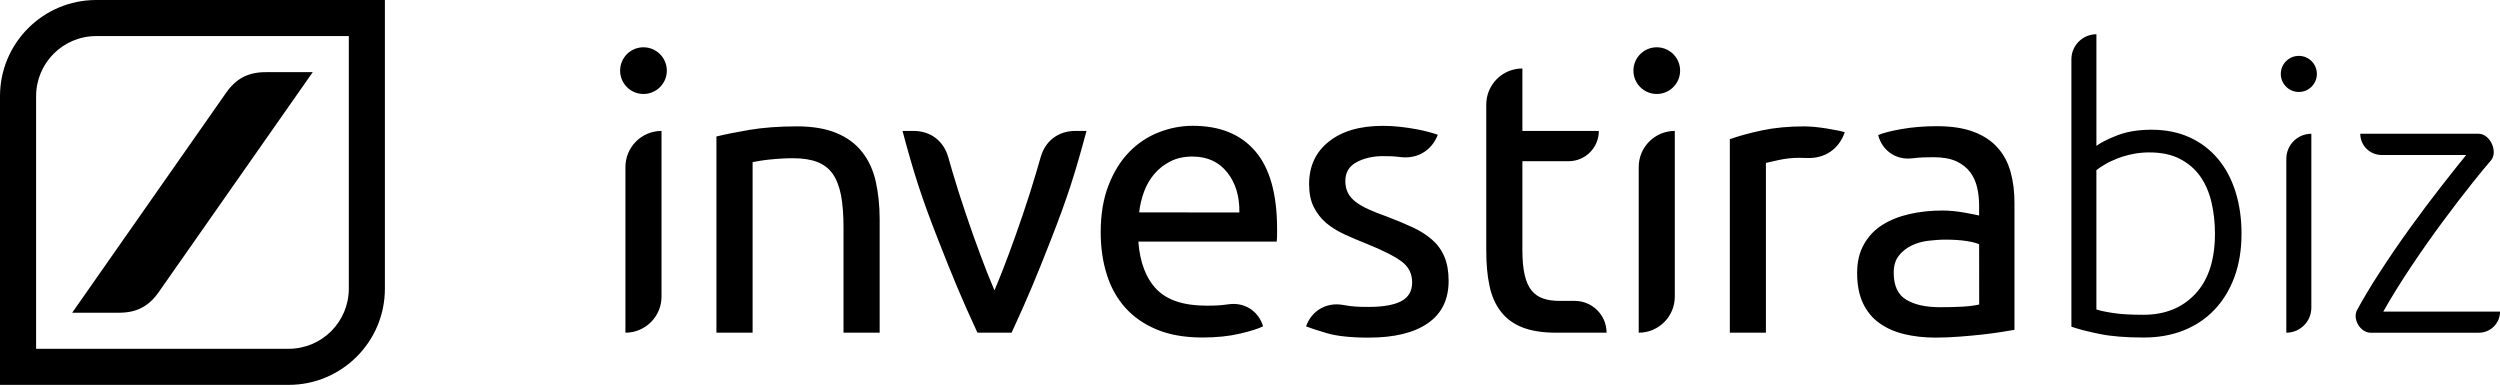
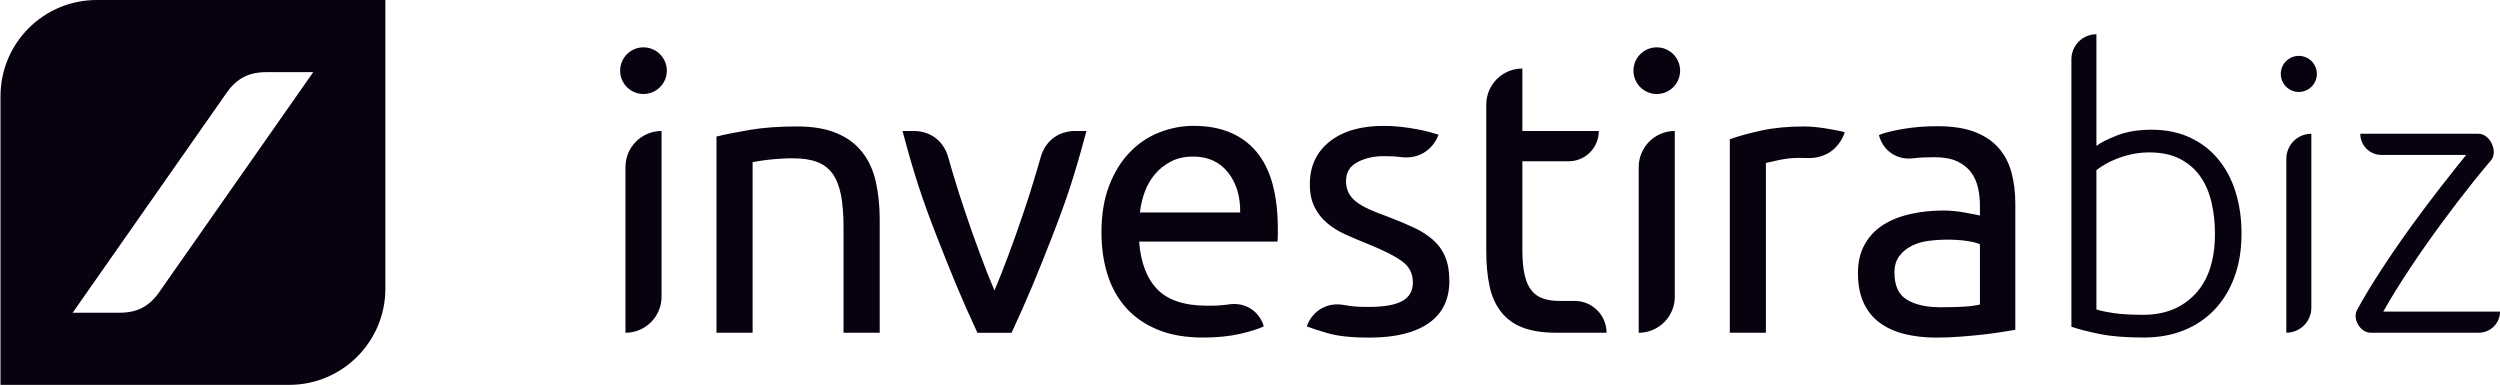
- <svg xmlns="http://www.w3.org/2000/svg" version="1.1" id="Horizontal" x="0px" y="0px" width="103.932px" height="16px" viewBox="0 0 103.932 16" style="enable-background:new 0 0 103.932 16;" xml:space="preserve">
-   <path d="M1.501,4c0-1.381,1.117-2.5,2.5-2.5h10.5V12c0,1.381-1.119,2.5-2.5,2.5h-10.5V4z M4.001,0C1.791,0,0,1.79,0,4v12h12.001  c2.209,0,4-1.79,4-4V0H4.001z M11.044,3c-0.723,0-1.227,0.262-1.641,0.853L3.001,13h1.957c0.72,0,1.225-0.263,1.639-0.854L13.001,3  H11.044z M98.123,5.561h4.921c0.478,0,0.82,0.751,0.509,1.112c-0.207,0.24-0.451,0.533-0.73,0.884  c-0.394,0.491-0.813,1.039-1.262,1.644c-0.446,0.603-0.889,1.232-1.327,1.887c-0.438,0.658-0.824,1.279-1.154,1.865h4.854l0,0  c0,0.484-0.395,0.879-0.88,0.879h-4.497c-0.432,0-0.771-0.57-0.564-0.951v0.002c0.256-0.471,0.562-0.982,0.919-1.533  c0.408-0.632,0.832-1.252,1.273-1.862c0.441-0.611,0.871-1.186,1.29-1.721c0.42-0.537,0.77-0.977,1.051-1.324h-3.521  C98.517,6.44,98.123,6.046,98.123,5.561 M95.569,2.323c-0.414,0-0.75,0.336-0.75,0.75s0.336,0.75,0.75,0.75  c0.415,0,0.75-0.336,0.75-0.75S95.984,2.323,95.569,2.323 M95.049,6.601v7.23c0.574,0,1.04-0.465,1.04-1.039V5.561  C95.515,5.561,95.049,6.025,95.049,6.601 M92.938,7.977c0.165,0.527,0.248,1.106,0.248,1.735c0,0.672-0.099,1.275-0.296,1.81  c-0.198,0.532-0.475,0.985-0.832,1.358c-0.357,0.374-0.784,0.658-1.28,0.857c-0.496,0.196-1.048,0.295-1.655,0.295  c-0.735,0-1.345-0.048-1.824-0.146c-0.479-0.096-0.874-0.197-1.185-0.304V2.464c0-0.574,0.467-1.04,1.04-1.04v4.641  c0.183-0.139,0.473-0.285,0.872-0.44c0.4-0.154,0.872-0.232,1.416-0.232c0.598,0,1.128,0.107,1.592,0.32  c0.465,0.214,0.856,0.512,1.177,0.897C92.53,6.992,92.772,7.447,92.938,7.977 M91.267,12.216c0.544-0.581,0.815-1.416,0.815-2.504  c0-0.458-0.049-0.894-0.145-1.304c-0.097-0.41-0.251-0.769-0.464-1.072c-0.214-0.305-0.494-0.546-0.84-0.727  c-0.347-0.183-0.776-0.273-1.288-0.273c-0.246,0-0.48,0.025-0.704,0.072c-0.225,0.048-0.433,0.109-0.624,0.184  c-0.192,0.075-0.36,0.154-0.504,0.24s-0.265,0.166-0.36,0.24v5.792c0.16,0.054,0.397,0.104,0.712,0.151  c0.314,0.049,0.729,0.071,1.24,0.071C90.002,13.088,90.723,12.798,91.267,12.216 M44.706,5.443c-0.709,0-1.253,0.413-1.444,1.095  c-0.064,0.232-0.104,0.36-0.172,0.592c-0.207,0.696-0.33,1.086-0.563,1.774c-0.228,0.667-0.357,1.039-0.604,1.701  c-0.216,0.576-0.34,0.898-0.58,1.468c-0.242-0.568-0.367-0.892-0.582-1.468c-0.246-0.662-0.379-1.034-0.604-1.701  c-0.232-0.688-0.357-1.078-0.564-1.774c-0.067-0.231-0.105-0.359-0.17-0.592c-0.193-0.682-0.736-1.095-1.443-1.095H37.52  c0.479,1.793,0.8,2.788,1.478,4.517c0.6,1.528,0.947,2.381,1.637,3.871h1.42c0.688-1.49,1.039-2.343,1.637-3.871  c0.678-1.729,0.996-2.724,1.477-4.517H44.706z M31.156,5.399c-0.568,0.098-1.027,0.189-1.372,0.275v8.156h1.504V6.74  c0.054-0.011,0.142-0.026,0.265-0.048c0.125-0.021,0.266-0.041,0.42-0.057c0.156-0.018,0.322-0.03,0.494-0.041  c0.172-0.012,0.338-0.016,0.5-0.016c0.398,0,0.731,0.051,1.002,0.153c0.269,0.103,0.485,0.267,0.646,0.492  c0.159,0.227,0.274,0.522,0.348,0.889c0.068,0.366,0.104,0.808,0.104,1.323v4.395h1.503V9.115c0-0.571-0.057-1.093-0.162-1.567  c-0.106-0.474-0.294-0.881-0.559-1.219c-0.264-0.341-0.615-0.604-1.058-0.791c-0.44-0.188-0.997-0.285-1.663-0.285  C32.387,5.253,31.729,5.304,31.156,5.399 M73.235,5.423c-0.526,0.115-0.969,0.235-1.321,0.365v8.043h1.5V6.772  c0.086-0.021,0.268-0.062,0.541-0.121c0.274-0.059,0.555-0.09,0.836-0.09c0.131,0,0.202,0.001,0.334,0.007  c0.739,0.03,1.327-0.37,1.567-1.071c-0.063-0.021-0.164-0.046-0.299-0.074c-0.133-0.025-0.281-0.053-0.443-0.08  c-0.161-0.026-0.325-0.047-0.491-0.065c-0.168-0.015-0.316-0.024-0.445-0.024C74.356,5.253,73.763,5.311,73.235,5.423 M52.187,6.288  c-0.604-0.706-1.47-1.058-2.601-1.058c-0.484,0-0.959,0.092-1.42,0.274c-0.464,0.182-0.873,0.457-1.229,0.823  c-0.355,0.366-0.641,0.827-0.854,1.381c-0.216,0.556-0.324,1.203-0.324,1.946c0,0.635,0.084,1.219,0.252,1.753  c0.166,0.532,0.422,0.993,0.766,1.381c0.347,0.388,0.783,0.692,1.316,0.912c0.533,0.222,1.166,0.331,1.896,0.331  c0.583,0,1.103-0.053,1.56-0.161s0.778-0.21,0.961-0.306c-0.193-0.638-0.775-1.008-1.435-0.914c-0.357,0.05-0.562,0.057-0.924,0.057  c-0.937,0-1.626-0.227-2.066-0.678c-0.441-0.454-0.695-1.115-0.761-1.986h5.751c0.011-0.088,0.017-0.181,0.017-0.283V9.509  C53.091,8.067,52.79,6.993,52.187,6.288z M47.358,8.831c0.03-0.29,0.1-0.576,0.2-0.855c0.104-0.28,0.246-0.527,0.43-0.743  c0.183-0.216,0.406-0.39,0.669-0.525c0.266-0.134,0.568-0.2,0.912-0.2c0.615,0,1.098,0.217,1.445,0.653  c0.35,0.437,0.521,0.993,0.51,1.671L47.358,8.831L47.358,8.831z M55.247,5.884c-0.55,0.436-0.824,1.026-0.824,1.769  c0,0.378,0.063,0.694,0.194,0.955c0.13,0.258,0.302,0.478,0.517,0.662c0.217,0.183,0.471,0.34,0.768,0.476s0.605,0.267,0.931,0.396  c0.668,0.271,1.146,0.512,1.436,0.729c0.291,0.215,0.438,0.506,0.438,0.872c0,0.354-0.148,0.612-0.445,0.774  c-0.295,0.16-0.754,0.242-1.369,0.242c-0.416,0-0.652-0.007-1.061-0.082c-0.685-0.123-1.306,0.236-1.535,0.891  c0.149,0.062,0.438,0.158,0.856,0.281c0.418,0.123,1.002,0.187,1.744,0.187c1.066,0,1.885-0.198,2.463-0.599  c0.574-0.396,0.863-0.983,0.863-1.76c0-0.398-0.059-0.734-0.178-1.01c-0.117-0.275-0.287-0.509-0.508-0.701  C59.314,9.77,59.051,9.6,58.736,9.454c-0.311-0.144-0.666-0.293-1.063-0.444c-0.304-0.107-0.562-0.211-0.775-0.307  s-0.396-0.201-0.543-0.314c-0.145-0.113-0.252-0.239-0.322-0.379c-0.069-0.141-0.104-0.303-0.104-0.485  c0-0.356,0.156-0.616,0.469-0.783C56.709,6.575,57.08,6.49,57.5,6.49c0.284,0,0.444,0.006,0.727,0.041  c0.701,0.085,1.293-0.272,1.547-0.929c-0.088-0.031-0.207-0.069-0.365-0.112c-0.153-0.043-0.336-0.083-0.541-0.121  c-0.202-0.038-0.426-0.071-0.661-0.097c-0.236-0.027-0.474-0.04-0.709-0.04C56.544,5.23,55.796,5.448,55.247,5.884 M83.589,7.159  c-0.107-0.393-0.287-0.733-0.541-1.018c-0.252-0.285-0.586-0.506-1-0.662c-0.416-0.156-0.924-0.233-1.527-0.233  c-0.527,0-1.018,0.04-1.471,0.12c-0.451,0.08-0.775,0.164-0.969,0.25c0.164,0.645,0.737,1.041,1.399,0.967  c0.353-0.04,0.551-0.047,0.906-0.047c0.387,0,0.705,0.059,0.949,0.171c0.241,0.114,0.432,0.265,0.571,0.452  c0.142,0.188,0.236,0.404,0.291,0.646c0.056,0.242,0.08,0.487,0.08,0.735v0.42c-0.043-0.01-0.116-0.024-0.227-0.049  c-0.107-0.021-0.234-0.045-0.379-0.071c-0.146-0.027-0.299-0.049-0.459-0.064c-0.162-0.017-0.32-0.024-0.469-0.024  c-0.476,0-0.929,0.049-1.357,0.146c-0.432,0.099-0.809,0.248-1.133,0.453c-0.322,0.204-0.578,0.474-0.765,0.808  c-0.19,0.334-0.282,0.731-0.282,1.194c0,0.485,0.08,0.899,0.239,1.244c0.162,0.346,0.39,0.622,0.681,0.832s0.635,0.363,1.032,0.46  c0.398,0.097,0.834,0.146,1.31,0.146c0.334,0,0.67-0.015,1.008-0.041c0.34-0.026,0.656-0.056,0.947-0.088  c0.289-0.032,0.551-0.067,0.783-0.105c0.229-0.037,0.411-0.065,0.541-0.089V8.46C83.751,7.985,83.696,7.553,83.589,7.159z   M82.28,12.659c-0.184,0.043-0.412,0.073-0.686,0.089c-0.275,0.018-0.59,0.023-0.945,0.023c-0.594,0-1.061-0.104-1.403-0.313  c-0.349-0.209-0.519-0.585-0.519-1.123c0-0.291,0.07-0.524,0.211-0.703c0.139-0.178,0.314-0.317,0.523-0.42  c0.211-0.104,0.44-0.169,0.692-0.201c0.254-0.03,0.494-0.049,0.722-0.049c0.344,0,0.639,0.021,0.881,0.058  c0.24,0.037,0.416,0.084,0.522,0.137L82.28,12.659L82.28,12.659z M61.788,4.347v6.064c0,0.562,0.043,1.049,0.135,1.473  c0.09,0.427,0.248,0.783,0.477,1.075c0.226,0.291,0.523,0.509,0.896,0.654c0.373,0.146,0.844,0.218,1.414,0.218h2.08  c0-0.729-0.593-1.322-1.322-1.322h-0.629c-0.258,0-0.486-0.03-0.679-0.097c-0.192-0.062-0.354-0.175-0.485-0.332  c-0.127-0.155-0.226-0.371-0.289-0.646c-0.064-0.274-0.096-0.619-0.096-1.039V6.702h1.92c0.696,0,1.258-0.562,1.258-1.259h-3.178  V2.847C62.46,2.847,61.788,3.519,61.788,4.347 M26.001,6.943v6.888c0.828,0,1.5-0.672,1.5-1.5V5.443  C26.672,5.443,26.001,6.115,26.001,6.943 M25.78,2.937c0,0.535,0.435,0.97,0.971,0.97c0.535,0,0.971-0.435,0.971-0.97  c0-0.536-0.436-0.971-0.971-0.971C26.214,1.966,25.78,2.4,25.78,2.937 M68.126,6.943v6.888c0.83,0,1.5-0.672,1.5-1.5V5.443  C68.798,5.443,68.126,6.115,68.126,6.943 M67.906,2.937c0,0.535,0.435,0.97,0.97,0.97c0.537,0,0.971-0.435,0.971-0.97  c0-0.536-0.434-0.971-0.971-0.971C68.341,1.966,67.906,2.4,67.906,2.937" />
+ <svg xmlns="http://www.w3.org/2000/svg" version="1.1" id="Horizontal" x="0px" y="0px" width="103.932px" height="16px" viewBox="0 0 103.932 16" enable-background="new 0 0 103.932 16" xml:space="preserve">
+   <g id="H_BIZ_copy">
+ </g>
+   <path fill="#08010F" d="M98.123,5.561h4.921c0.478,0,0.821,0.751,0.509,1.112c-0.207,0.24-0.451,0.533-0.73,0.884  c-0.394,0.491-0.814,1.039-1.262,1.644c-0.446,0.603-0.889,1.232-1.327,1.887c-0.438,0.658-0.824,1.279-1.155,1.865h4.854l0,0  c0,0.485-0.395,0.879-0.88,0.879h-4.497c-0.432,0-0.771-0.57-0.564-0.951v0.002c0.255-0.471,0.562-0.982,0.919-1.534  c0.408-0.631,0.832-1.252,1.273-1.862c0.441-0.611,0.871-1.185,1.29-1.721c0.42-0.537,0.77-0.977,1.051-1.324h-3.521  C98.517,6.44,98.123,6.046,98.123,5.561 M95.569,2.323c-0.414,0-0.75,0.336-0.75,0.75s0.336,0.75,0.75,0.75  c0.415,0,0.75-0.336,0.75-0.75S95.984,2.323,95.569,2.323 M95.049,6.601v7.23c0.574,0,1.04-0.465,1.04-1.039V5.561  C95.515,5.561,95.049,6.025,95.049,6.601 M92.938,7.977c0.165,0.527,0.248,1.106,0.248,1.735c0,0.672-0.099,1.275-0.296,1.809  c-0.198,0.533-0.475,0.986-0.832,1.359c-0.357,0.374-0.784,0.658-1.28,0.857c-0.496,0.196-1.048,0.295-1.656,0.295  c-0.735,0-1.344-0.047-1.824-0.145c-0.479-0.096-0.874-0.197-1.184-0.304V2.464c0-0.574,0.466-1.04,1.04-1.04v4.641  c0.182-0.139,0.472-0.285,0.872-0.44c0.4-0.154,0.872-0.232,1.416-0.232c0.597,0,1.128,0.107,1.592,0.32  c0.464,0.214,0.856,0.512,1.176,0.897C92.53,6.992,92.772,7.447,92.938,7.977 M91.267,12.216c0.544-0.581,0.815-1.416,0.815-2.504  c0-0.458-0.048-0.893-0.144-1.304c-0.097-0.41-0.251-0.769-0.464-1.072c-0.214-0.305-0.494-0.546-0.84-0.727  c-0.347-0.183-0.776-0.273-1.288-0.273c-0.246,0-0.48,0.025-0.704,0.072c-0.225,0.048-0.433,0.109-0.624,0.184  c-0.192,0.075-0.36,0.154-0.504,0.24s-0.265,0.166-0.36,0.24v5.792c0.16,0.054,0.397,0.104,0.712,0.151  c0.314,0.05,0.729,0.072,1.24,0.072C90.002,13.088,90.723,12.798,91.267,12.216 M4.021,0c-2.209,0-4,1.79-4,4v12h12  c2.209,0,4-1.791,4-4V0H4.021z M6.617,12.147c-0.414,0.592-0.918,0.854-1.639,0.854H3.021l6.404-9.148C9.84,3.262,10.344,3,11.064,3  h1.957L6.617,12.147z M44.706,5.445c-0.709,0-1.252,0.414-1.443,1.096c-0.064,0.232-0.104,0.359-0.172,0.592  c-0.207,0.695-0.33,1.086-0.564,1.773c-0.227,0.668-0.357,1.041-0.604,1.701c-0.217,0.578-0.34,0.901-0.58,1.469  c-0.242-0.568-0.367-0.891-0.582-1.469c-0.246-0.66-0.379-1.033-0.605-1.701c-0.232-0.688-0.357-1.078-0.564-1.773  c-0.068-0.232-0.105-0.359-0.17-0.592c-0.193-0.682-0.736-1.096-1.443-1.096h-0.459c0.479,1.793,0.799,2.789,1.477,4.518  c0.6,1.527,0.947,2.381,1.637,3.872h1.42c0.688-1.49,1.039-2.345,1.637-3.872c0.678-1.729,0.996-2.725,1.475-4.518H44.706z   M31.157,5.402C30.589,5.5,30.13,5.591,29.786,5.677v8.157h1.502V6.742c0.055-0.01,0.143-0.025,0.266-0.047  c0.125-0.021,0.266-0.041,0.42-0.057c0.156-0.018,0.322-0.031,0.494-0.041c0.172-0.012,0.338-0.016,0.5-0.016  c0.398,0,0.732,0.051,1.002,0.152c0.268,0.104,0.484,0.268,0.646,0.492c0.16,0.227,0.275,0.523,0.348,0.889  c0.068,0.367,0.104,0.809,0.104,1.324v4.395h1.504V9.117c0-0.57-0.057-1.092-0.162-1.566c-0.107-0.475-0.295-0.881-0.559-1.219  c-0.264-0.342-0.615-0.604-1.059-0.791c-0.439-0.189-0.996-0.285-1.662-0.285C32.388,5.255,31.729,5.306,31.157,5.402 M73.235,5.425  c-0.527,0.115-0.969,0.234-1.322,0.365v8.043h1.5V6.775c0.086-0.021,0.268-0.062,0.541-0.121c0.275-0.059,0.555-0.09,0.836-0.09  c0.131,0,0.203,0,0.334,0.006c0.74,0.031,1.328-0.369,1.568-1.07c-0.064-0.021-0.164-0.047-0.299-0.074  c-0.133-0.025-0.281-0.053-0.443-0.08s-0.326-0.047-0.492-0.066c-0.168-0.014-0.316-0.023-0.445-0.023  C74.356,5.255,73.763,5.312,73.235,5.425 M52.218,6.289c-0.604-0.705-1.471-1.057-2.6-1.057c-0.484,0-0.959,0.092-1.422,0.273  S47.323,5.962,46.97,6.33c-0.357,0.365-0.641,0.826-0.857,1.381c-0.215,0.555-0.322,1.203-0.322,1.945  c0,0.635,0.082,1.219,0.25,1.753c0.166,0.534,0.424,0.993,0.768,1.382c0.344,0.387,0.783,0.691,1.316,0.912s1.164,0.33,1.896,0.33  c0.584,0,1.102-0.053,1.559-0.16c0.457-0.109,0.779-0.211,0.961-0.307c-0.193-0.637-0.775-1.008-1.434-0.914  c-0.357,0.051-0.564,0.057-0.924,0.057c-0.938,0-1.625-0.227-2.066-0.678c-0.441-0.453-0.695-1.116-0.76-1.987h5.75  c0.01-0.088,0.016-0.18,0.016-0.283V9.509C53.122,8.068,52.821,6.994,52.218,6.289z M47.39,8.832  c0.031-0.289,0.098-0.576,0.201-0.855c0.102-0.279,0.246-0.527,0.43-0.742c0.182-0.217,0.406-0.391,0.668-0.525  c0.264-0.135,0.568-0.201,0.912-0.201c0.615,0,1.096,0.217,1.447,0.654c0.348,0.436,0.52,0.992,0.51,1.67H47.39z M55.278,5.884  c-0.549,0.436-0.824,1.027-0.824,1.77c0,0.377,0.064,0.693,0.195,0.953c0.129,0.258,0.301,0.479,0.516,0.662  c0.217,0.184,0.471,0.342,0.768,0.477s0.605,0.266,0.93,0.395c0.668,0.27,1.146,0.512,1.436,0.729  c0.291,0.215,0.438,0.505,0.438,0.872c0,0.355-0.148,0.613-0.445,0.775c-0.295,0.16-0.754,0.242-1.369,0.242  c-0.416,0-0.652-0.006-1.061-0.082c-0.682-0.123-1.305,0.236-1.535,0.891c0.15,0.062,0.438,0.158,0.857,0.281  c0.418,0.123,1.002,0.186,1.744,0.186c1.066,0,1.885-0.197,2.463-0.598c0.574-0.396,0.863-0.984,0.863-1.76  c0-0.399-0.059-0.735-0.178-1.01c-0.117-0.275-0.287-0.508-0.508-0.701c-0.223-0.195-0.486-0.365-0.801-0.51  c-0.311-0.145-0.666-0.293-1.064-0.445c-0.303-0.107-0.561-0.211-0.775-0.307s-0.396-0.201-0.543-0.314  c-0.145-0.113-0.252-0.238-0.322-0.379s-0.105-0.303-0.105-0.484c0-0.357,0.156-0.617,0.469-0.783  c0.312-0.168,0.684-0.252,1.104-0.252c0.285,0,0.445,0.006,0.727,0.041c0.701,0.084,1.293-0.273,1.547-0.93  c-0.088-0.031-0.207-0.068-0.365-0.111c-0.154-0.043-0.336-0.084-0.541-0.121c-0.203-0.039-0.426-0.072-0.662-0.098  c-0.236-0.027-0.473-0.039-0.709-0.039C56.575,5.232,55.827,5.449,55.278,5.884 M61.788,4.349v6.064  c0,0.561,0.043,1.048,0.135,1.473c0.09,0.426,0.248,0.783,0.477,1.074c0.225,0.291,0.523,0.51,0.895,0.654  c0.373,0.146,0.844,0.219,1.414,0.219h2.08c0-0.73-0.592-1.322-1.322-1.322h-0.629c-0.258,0-0.486-0.031-0.678-0.098  c-0.193-0.062-0.355-0.174-0.486-0.332c-0.127-0.154-0.225-0.371-0.289-0.646c-0.064-0.275-0.096-0.619-0.096-1.039V6.705h1.92  c0.697,0,1.258-0.562,1.258-1.26h-3.178V2.849C62.46,2.849,61.788,3.521,61.788,4.349 M26.002,6.945v6.889  c0.827,0,1.501-0.672,1.501-1.5V5.445C26.674,5.445,26.002,6.117,26.002,6.945 M25.781,2.939c0,0.535,0.434,0.969,0.969,0.969  c0.536,0,0.972-0.434,0.972-0.969c0-0.537-0.436-0.971-0.972-0.971C26.215,1.968,25.781,2.402,25.781,2.939 M68.126,6.945v6.889  c0.83,0,1.5-0.672,1.5-1.5V5.445C68.798,5.445,68.126,6.117,68.126,6.945 M67.907,2.939c0,0.535,0.434,0.969,0.969,0.969  c0.537,0,0.971-0.434,0.971-0.969c0-0.537-0.434-0.971-0.971-0.971C68.341,1.968,67.907,2.402,67.907,2.939 M83.241,13.799  c0.23-0.037,0.412-0.066,0.541-0.088V8.46c0-0.475-0.055-0.906-0.162-1.301c-0.107-0.393-0.287-0.732-0.541-1.018  c-0.252-0.285-0.586-0.506-1-0.662c-0.416-0.156-0.924-0.232-1.527-0.232c-0.527,0-1.018,0.039-1.471,0.119  c-0.451,0.08-0.775,0.164-0.969,0.25c0.164,0.645,0.738,1.041,1.4,0.967c0.352-0.039,0.551-0.047,0.906-0.047  c0.387,0,0.705,0.059,0.949,0.172C81.61,6.822,81.8,6.972,81.94,7.16c0.141,0.189,0.236,0.404,0.291,0.646s0.08,0.488,0.08,0.736  V8.96c-0.043-0.01-0.117-0.025-0.227-0.049c-0.107-0.02-0.234-0.045-0.379-0.07c-0.146-0.029-0.299-0.049-0.459-0.066  c-0.162-0.016-0.32-0.023-0.469-0.023c-0.475,0-0.928,0.049-1.357,0.145c-0.432,0.098-0.809,0.248-1.133,0.453  c-0.322,0.205-0.578,0.473-0.764,0.807c-0.191,0.334-0.283,0.732-0.283,1.195c0,0.487,0.08,0.901,0.24,1.245  c0.162,0.346,0.389,0.623,0.68,0.832c0.291,0.211,0.635,0.363,1.033,0.461c0.398,0.096,0.834,0.145,1.309,0.145  c0.334,0,0.67-0.014,1.008-0.041c0.34-0.025,0.656-0.055,0.947-0.088C82.747,13.873,83.009,13.838,83.241,13.799z M78.97,10.632  c0.139-0.178,0.314-0.318,0.523-0.42c0.211-0.104,0.441-0.168,0.693-0.201c0.254-0.031,0.494-0.049,0.721-0.049  c0.344,0,0.639,0.02,0.881,0.057c0.24,0.037,0.416,0.084,0.523,0.137v2.504c-0.184,0.043-0.412,0.074-0.686,0.09  c-0.275,0.016-0.59,0.023-0.945,0.023c-0.594,0-1.061-0.104-1.404-0.314c-0.348-0.209-0.518-0.584-0.518-1.124  C78.759,11.044,78.829,10.81,78.97,10.632z" />
</svg>
